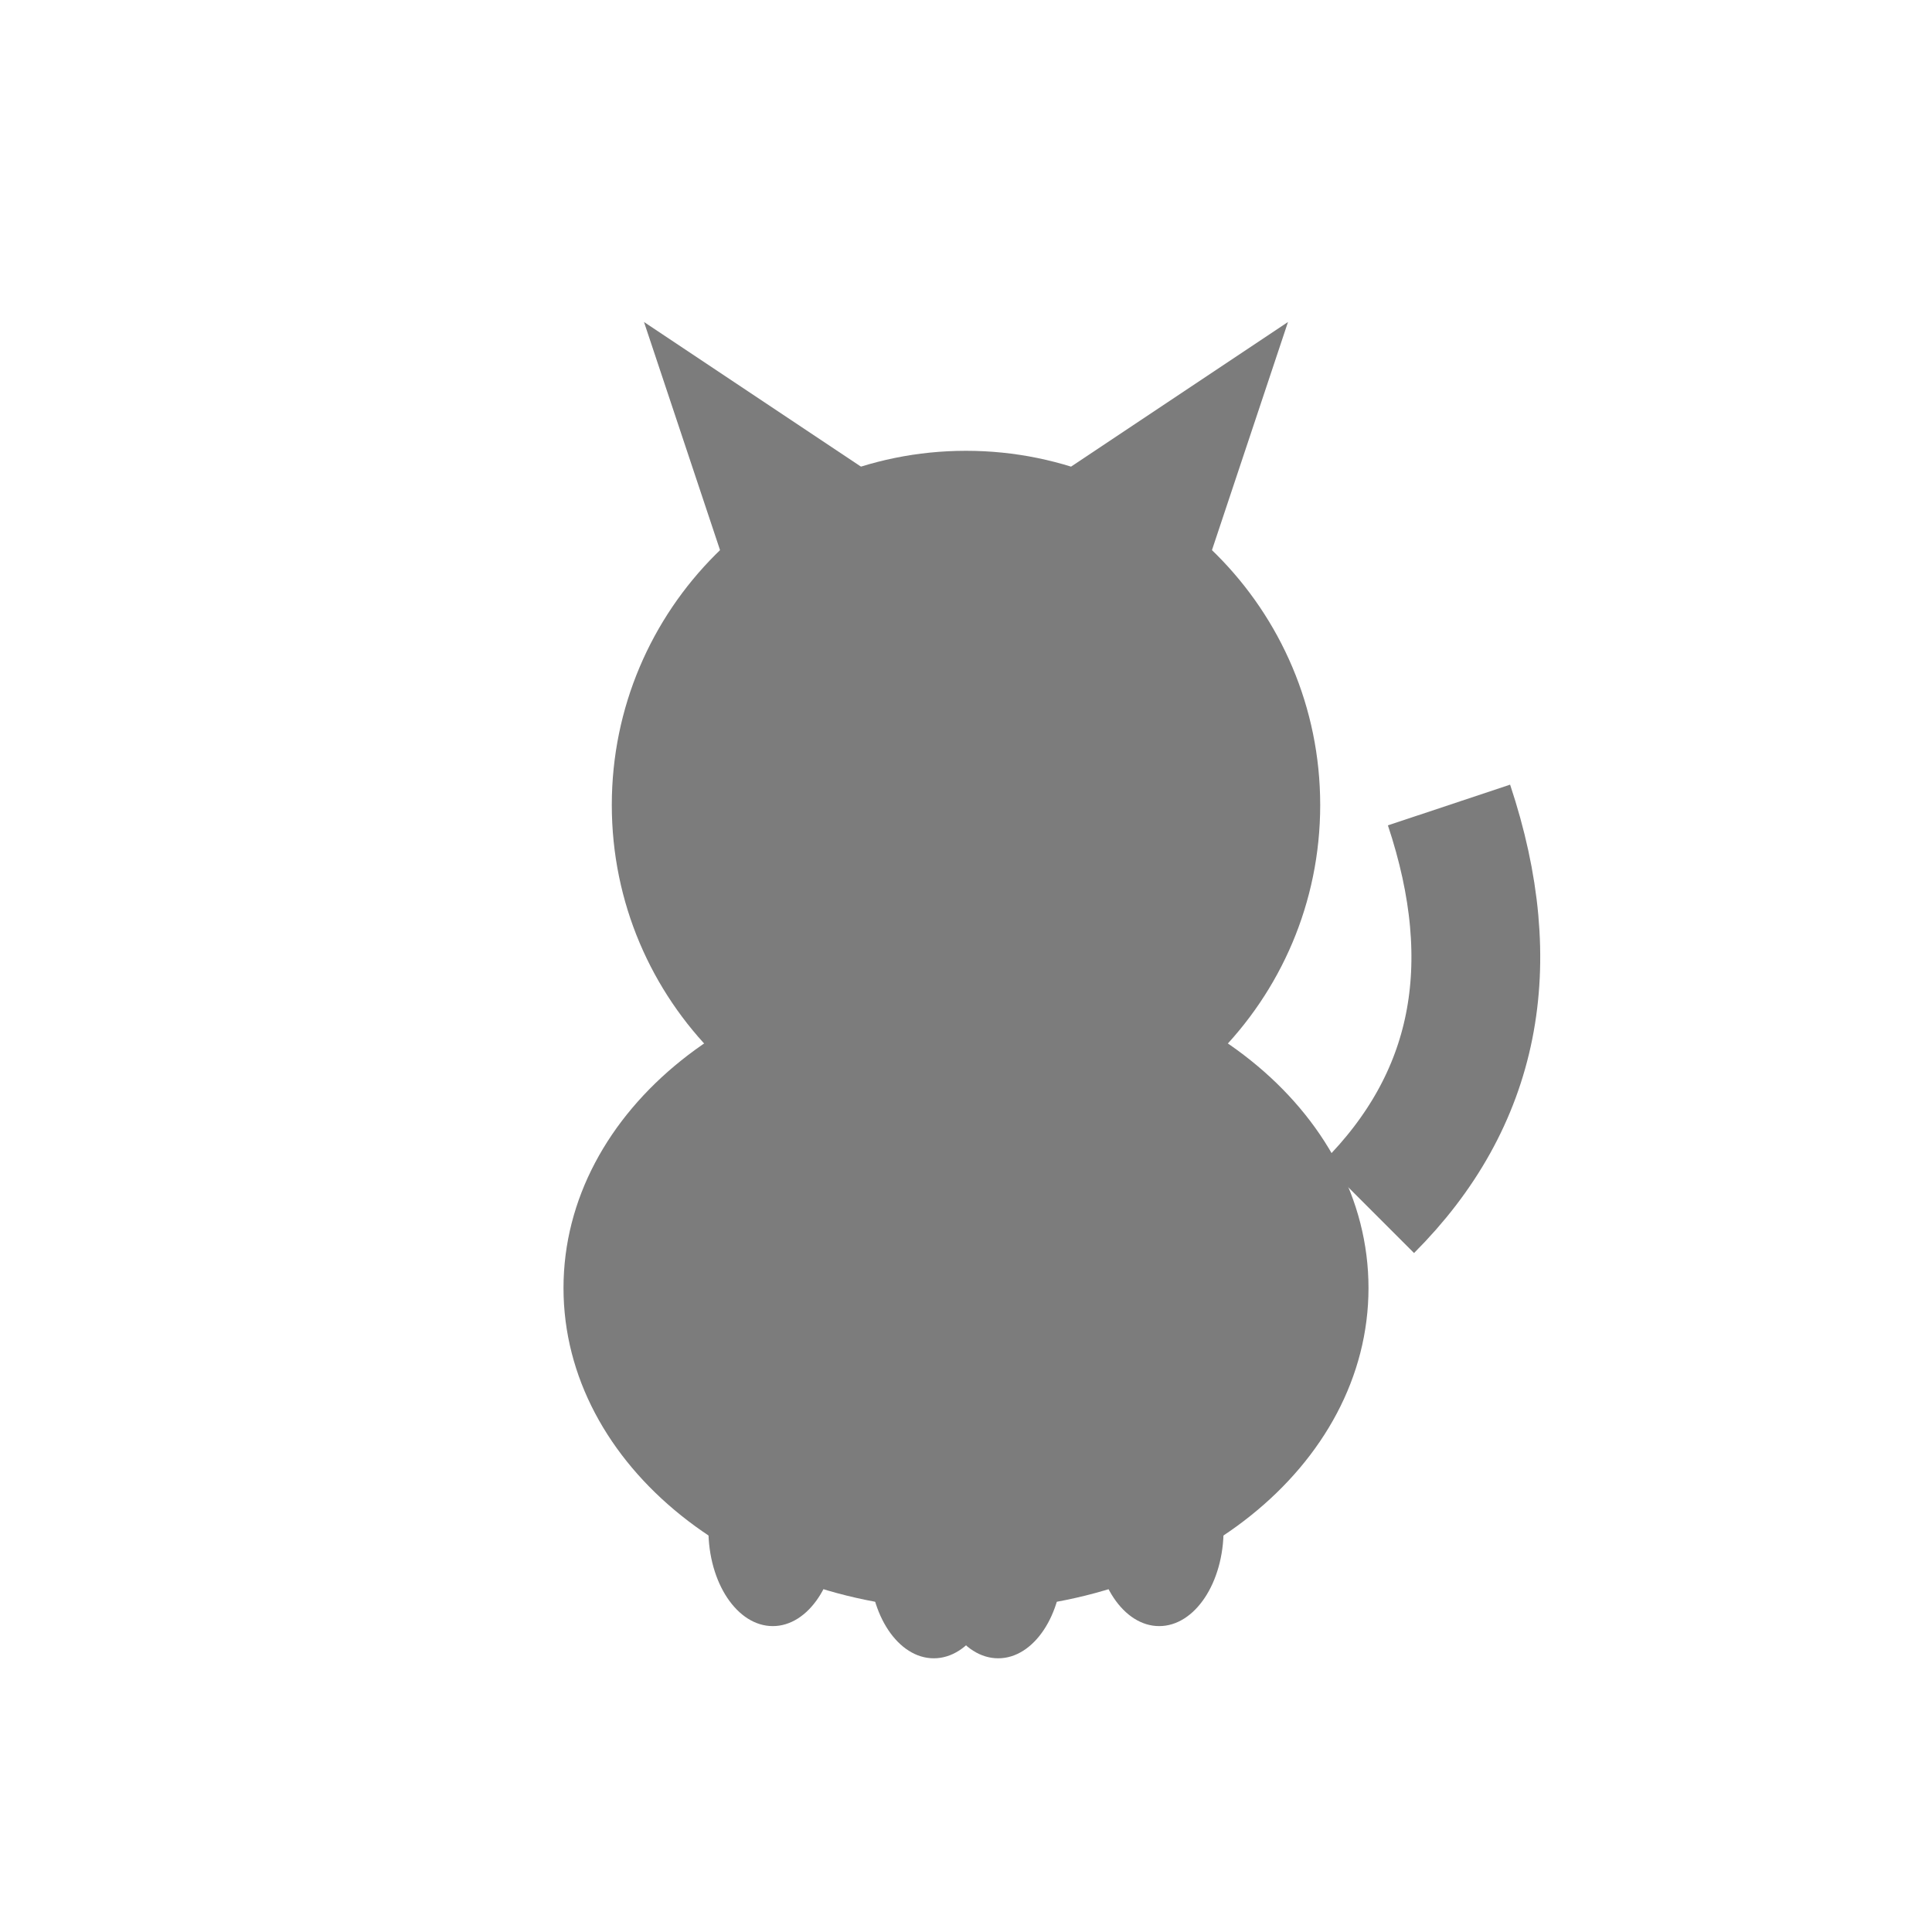
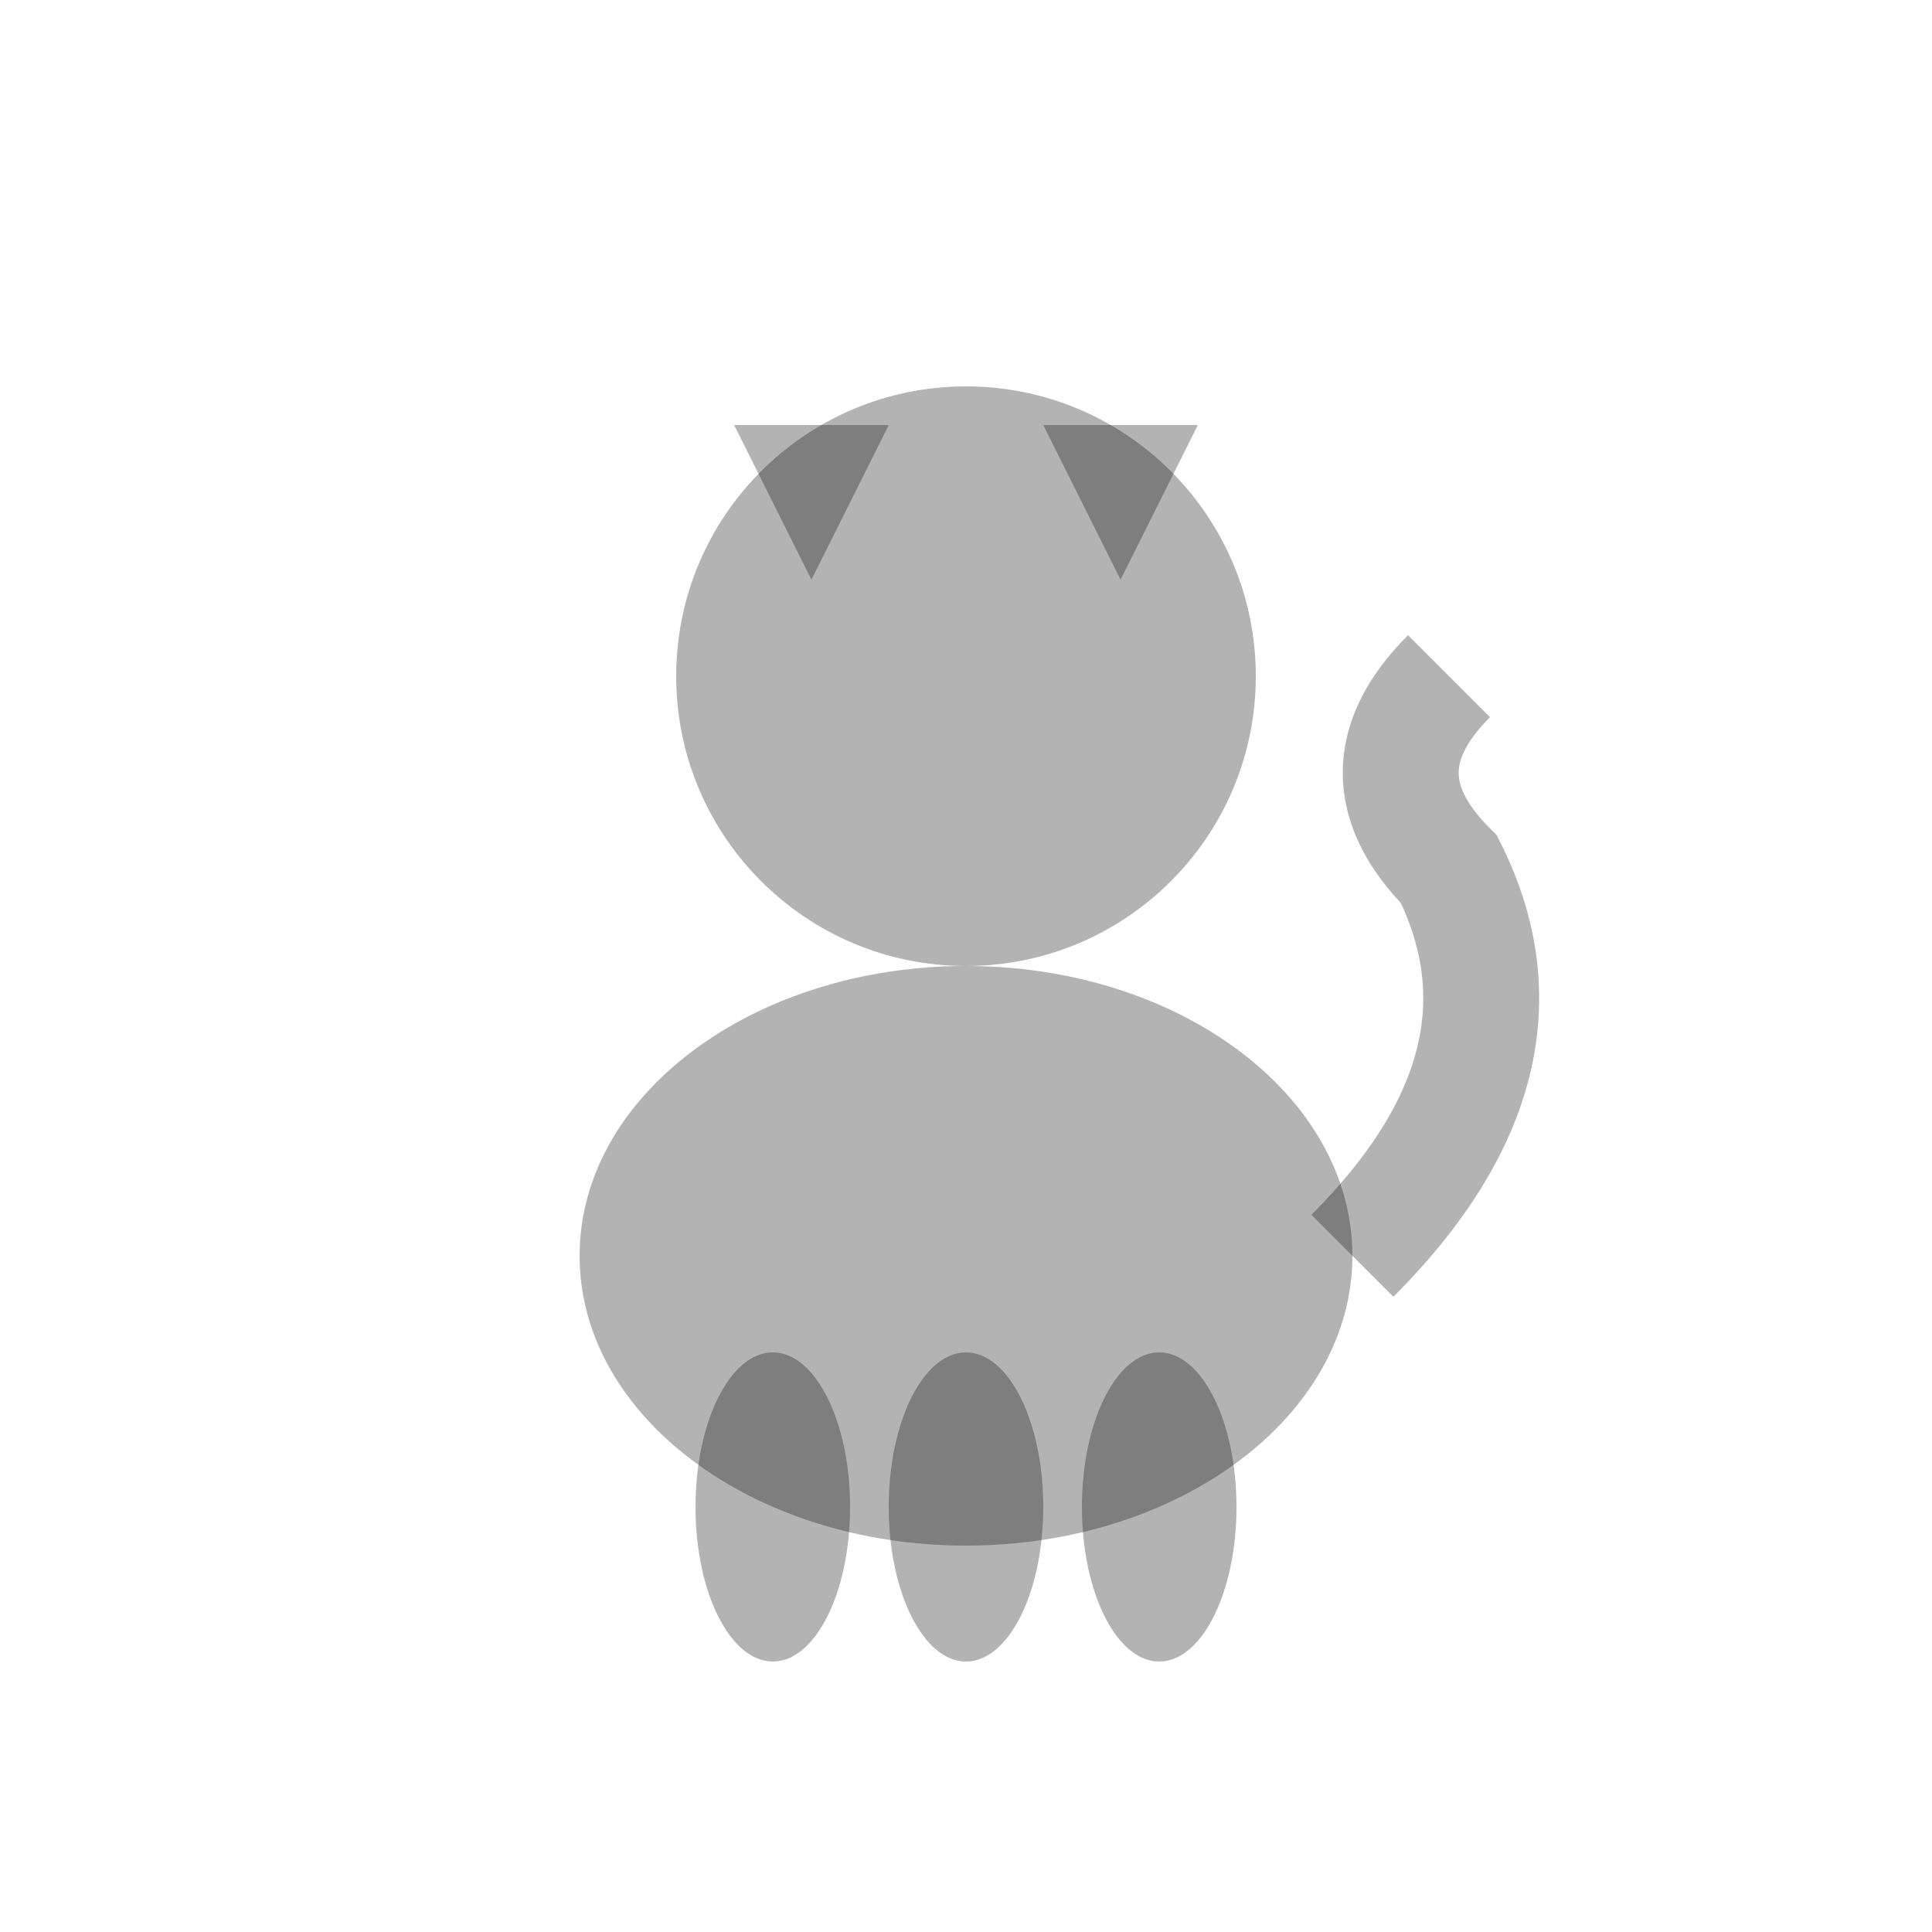
- <svg xmlns="http://www.w3.org/2000/svg" width="120" height="120" viewBox="0 0 120 120" fill="none">
-   <g fill="#444444" opacity="0.7">
-     <ellipse cx="60" cy="80" rx="25" ry="20" />
-     <circle cx="60" cy="50" r="22" />
-     <path d="M45 35 L40 20 L55 30 Z" />
-     <path d="M75 35 L80 20 L65 30 Z" />
-     <path d="M85 75 Q95 65 90 50" stroke="#444444" stroke-width="8" fill="none" />
-     <ellipse cx="48" cy="95" rx="4" ry="6" />
-     <ellipse cx="58" cy="97" rx="4" ry="6" />
-     <ellipse cx="62" cy="97" rx="4" ry="6" />
-     <ellipse cx="72" cy="95" rx="4" ry="6" />
-   </g>
+ <svg xmlns="http://www.w3.org/2000/svg" viewBox="0 0 100 100">
+   <ellipse cx="50" cy="65" rx="20" ry="15" fill="#000" opacity="0.3" />
+   <circle cx="50" cy="35" r="15" fill="#000" opacity="0.3" />
+   <polygon points="38,22 42,30 46,22" fill="#000" opacity="0.3" />
+   <polygon points="54,22 58,30 62,22" fill="#000" opacity="0.3" />
+   <ellipse cx="40" cy="78" rx="4" ry="8" fill="#000" opacity="0.3" />
+   <ellipse cx="50" cy="78" rx="4" ry="8" fill="#000" opacity="0.3" />
+   <ellipse cx="60" cy="78" rx="4" ry="8" fill="#000" opacity="0.3" />
+   <path d="M 70 65 Q 80 55 75 45 Q 70 40 75 35" stroke="#000" stroke-width="6" fill="none" opacity="0.3" />
</svg>
